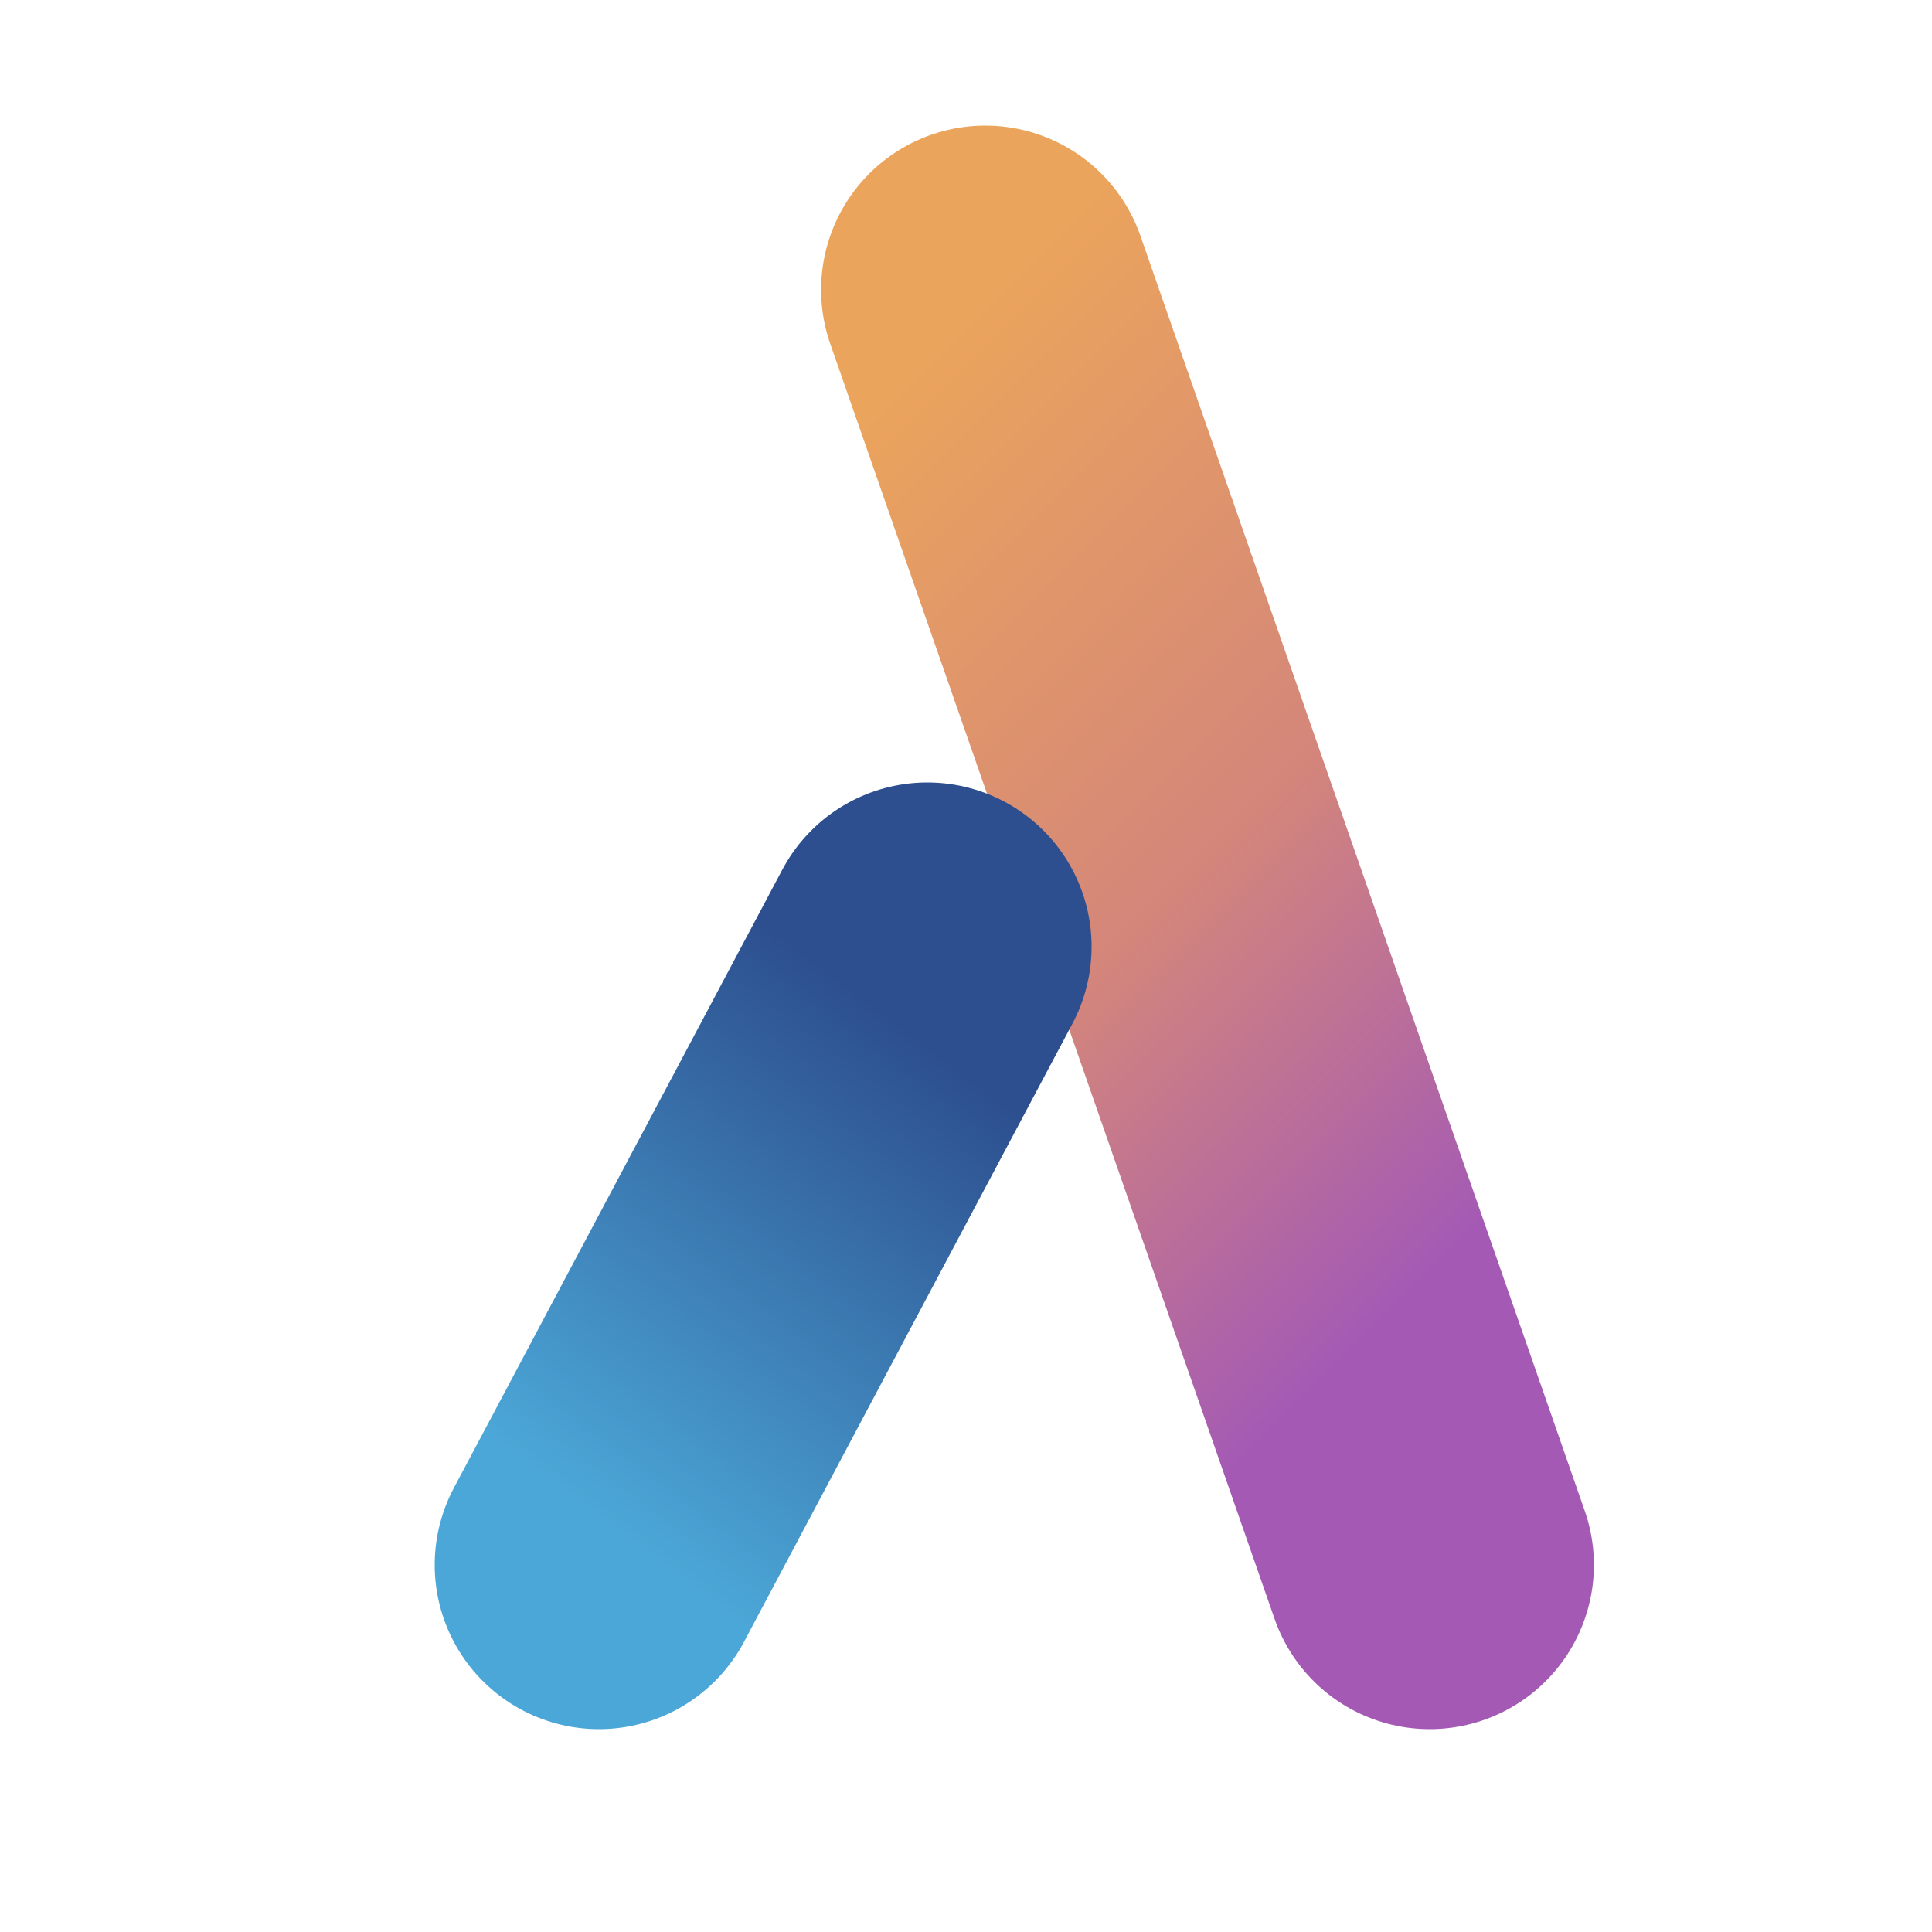
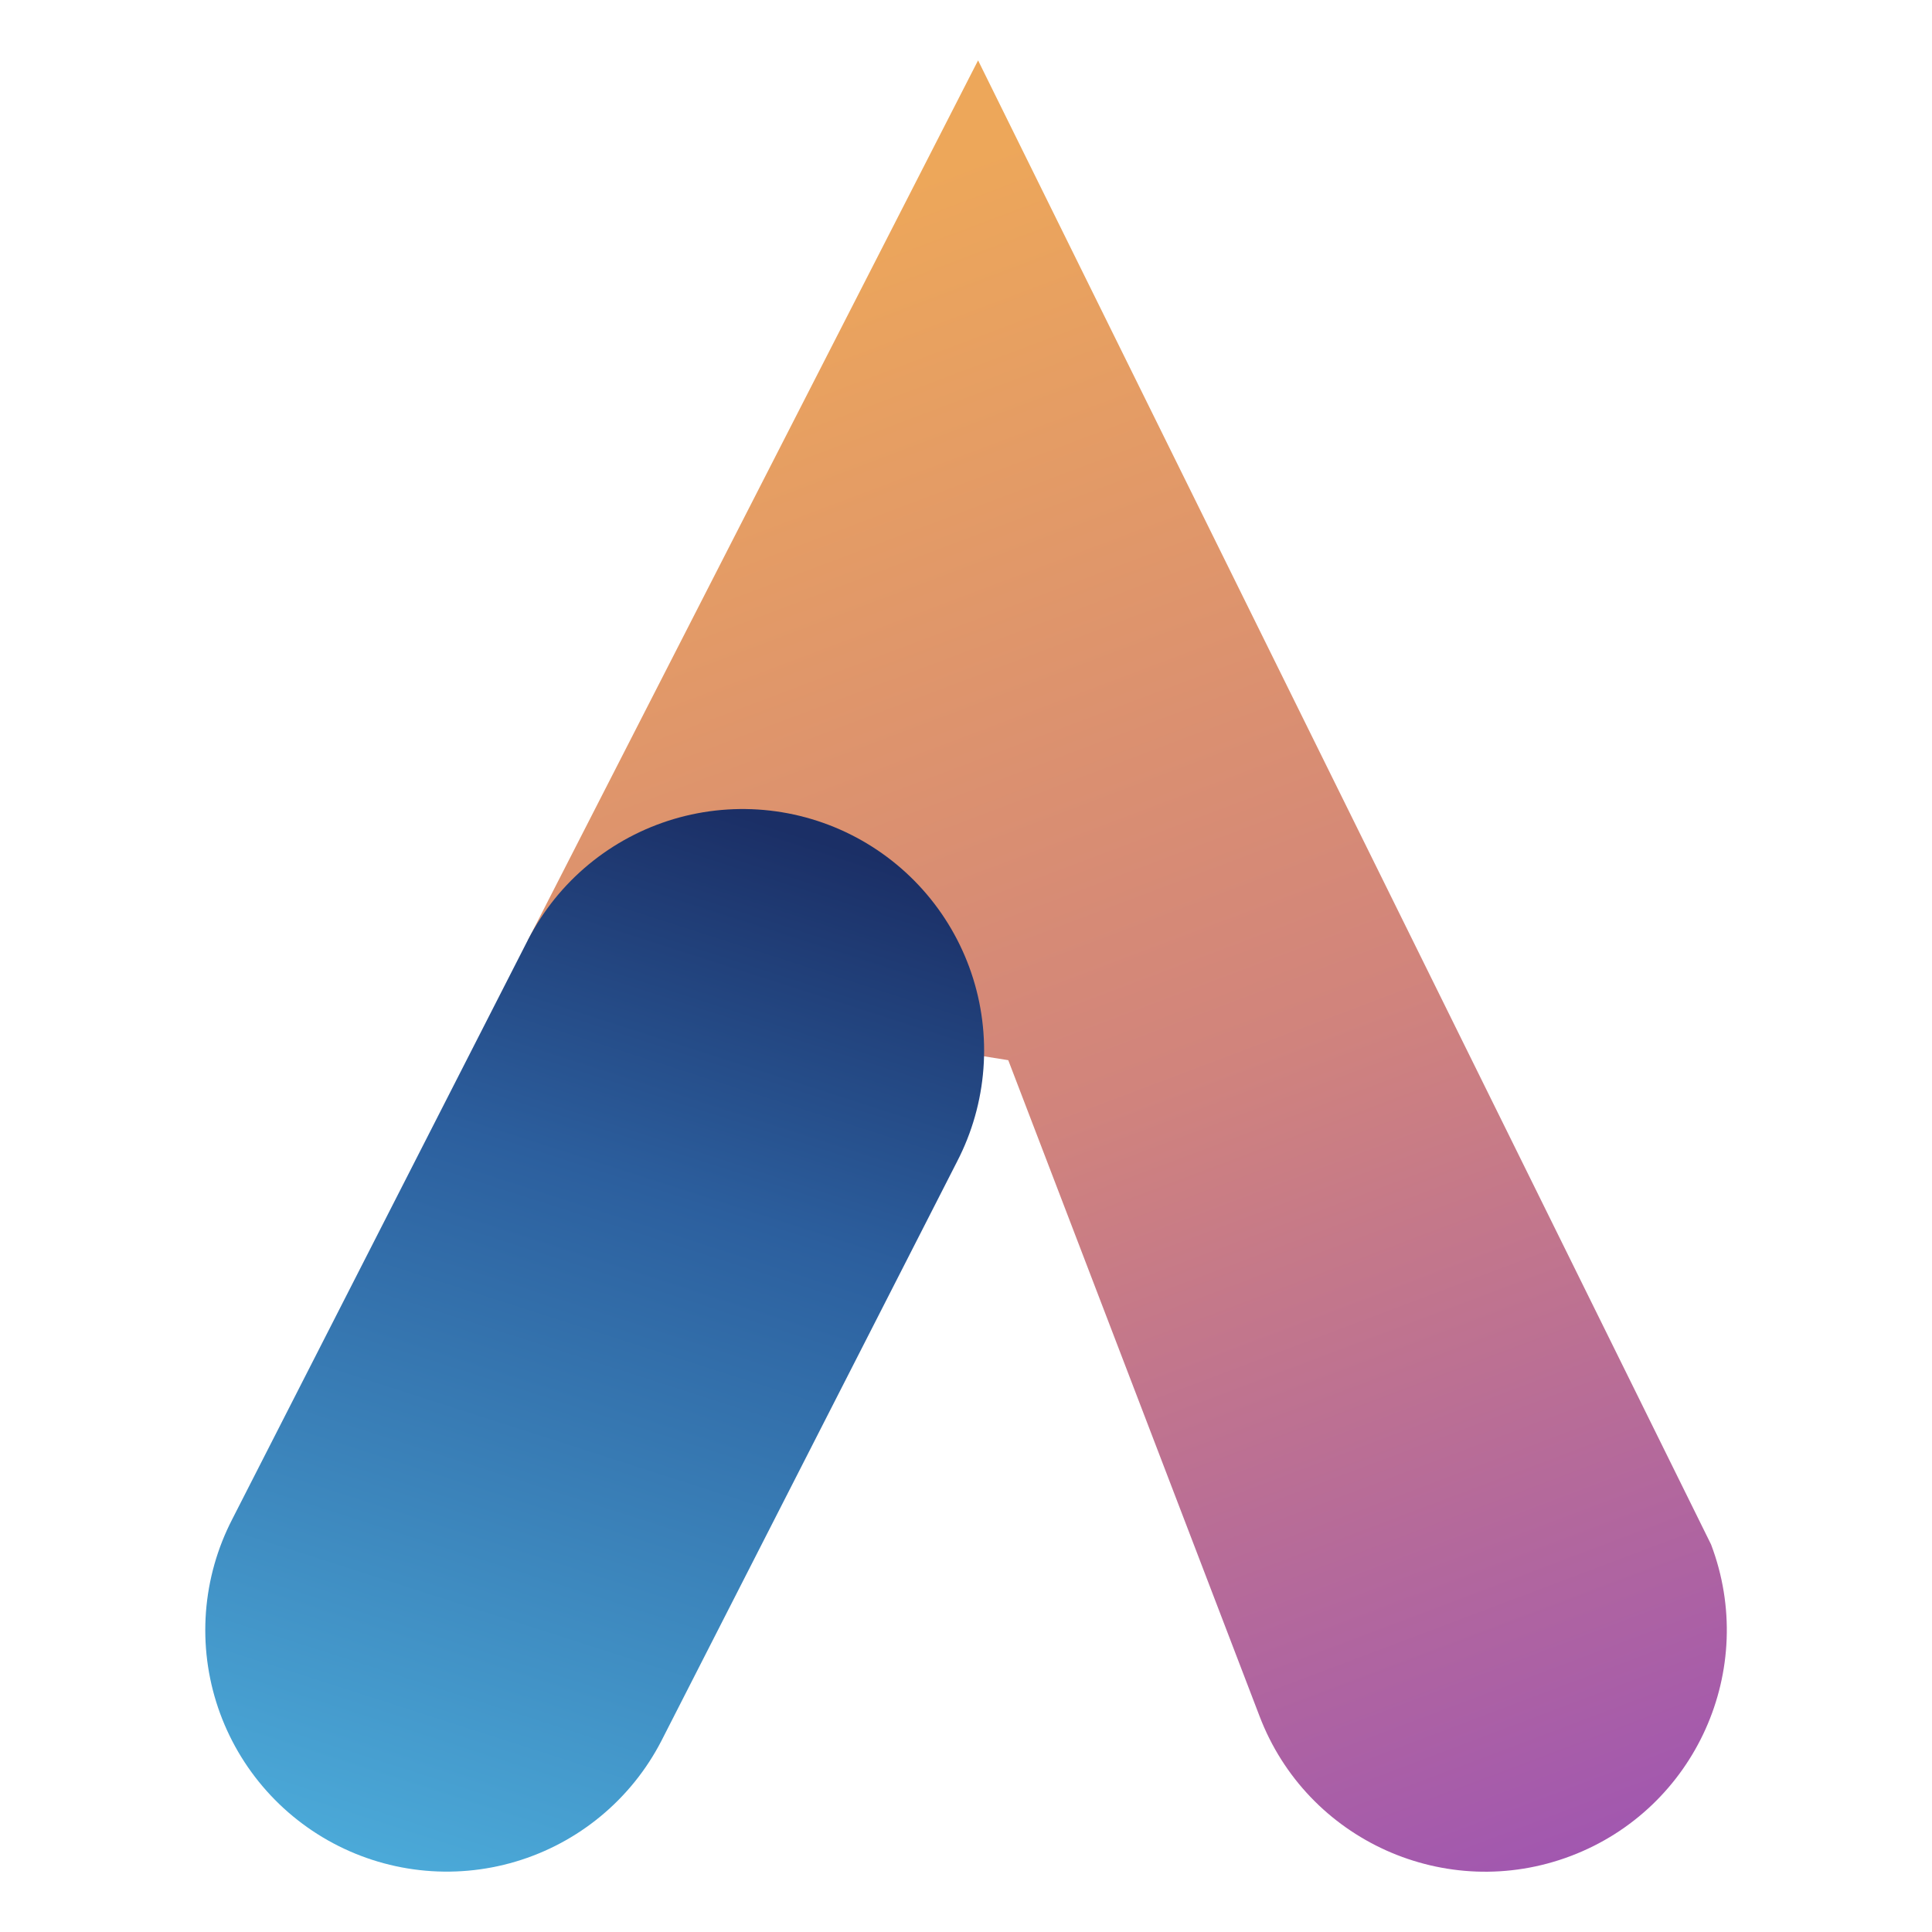
- <svg xmlns="http://www.w3.org/2000/svg" viewBox="0 0 100 100" role="img" aria-label="Donovan">
+ <svg xmlns="http://www.w3.org/2000/svg" viewBox="9 20 160 160" role="img" aria-label="Donovan">
  <defs>
-     <linearGradient id="donovan-long" x1="0" y1="0" x2="0.35" y2="1">
-       <stop offset="0" stop-color="#eba45c" />
-       <stop offset="0.55" stop-color="#d4867a" />
-       <stop offset="1" stop-color="#a45ab4" />
+     <linearGradient id="donovan-long" gradientUnits="userSpaceOnUse" x1="84" y1="35" x2="138" y2="178">
+       <stop offset="0" stop-color="#eda75a" />
+       <stop offset="0.5" stop-color="#d1847c" />
+       <stop offset="1" stop-color="#9f55b2" />
    </linearGradient>
-     <linearGradient id="donovan-short" x1="0.6" y1="0" x2="0.2" y2="1">
-       <stop offset="0" stop-color="#2d4f8f" />
-       <stop offset="1" stop-color="#4ba7d7" />
+     <linearGradient id="donovan-short" gradientUnits="userSpaceOnUse" x1="72" y1="88" x2="44" y2="175">
+       <stop offset="0" stop-color="#1b2f66" />
+       <stop offset="0.35" stop-color="#2c5f9e" />
+       <stop offset="1" stop-color="#4ba9d8" />
    </linearGradient>
  </defs>
-   <line x1="51" y1="15" x2="74" y2="81" stroke="url(#donovan-long)" stroke-width="17" stroke-linecap="round" />
-   <line x1="48" y1="49" x2="31" y2="81" stroke="url(#donovan-short)" stroke-width="17" stroke-linecap="round" />
+   <path d="M90 25 L150.7 147.9 A20 20 0 0 1 113.3 162.1 L92.5 107.8 L75 105 L52.7 97.9 Z" fill="url(#donovan-long)" />
+   <line x1="70.5" y1="107" x2="46" y2="155" stroke="url(#donovan-short)" stroke-width="40" stroke-linecap="round" />
</svg>
